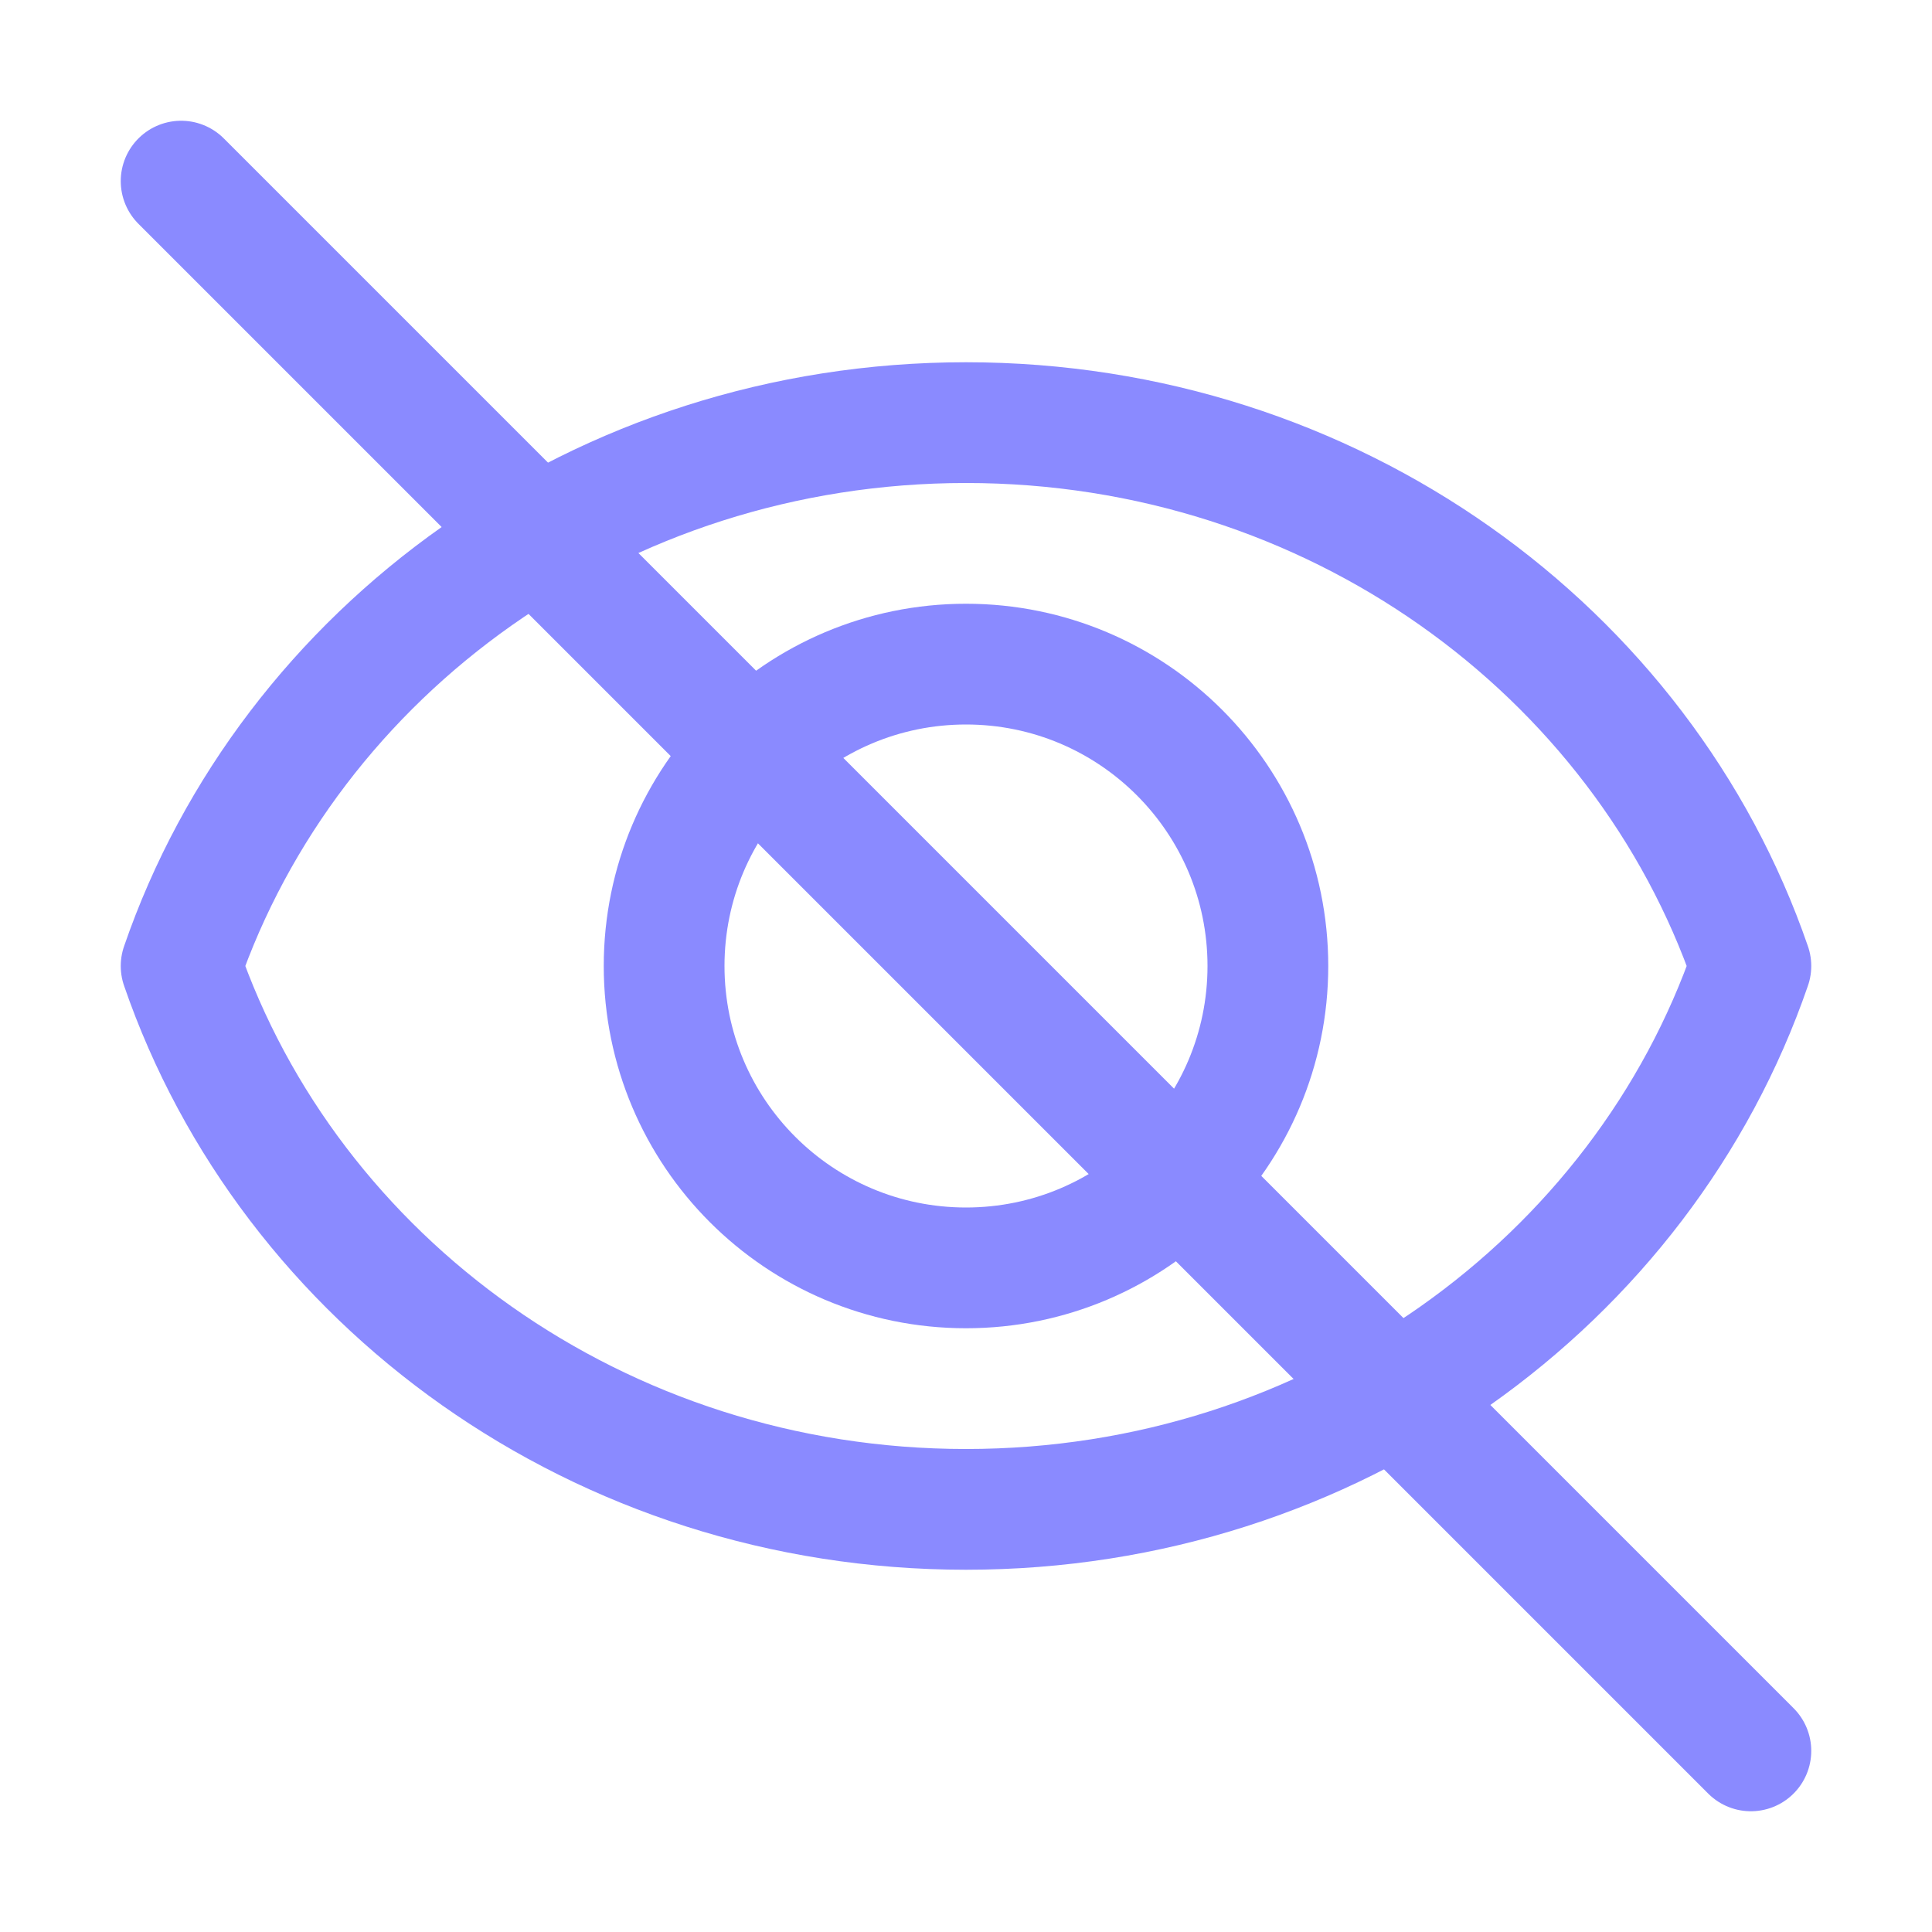
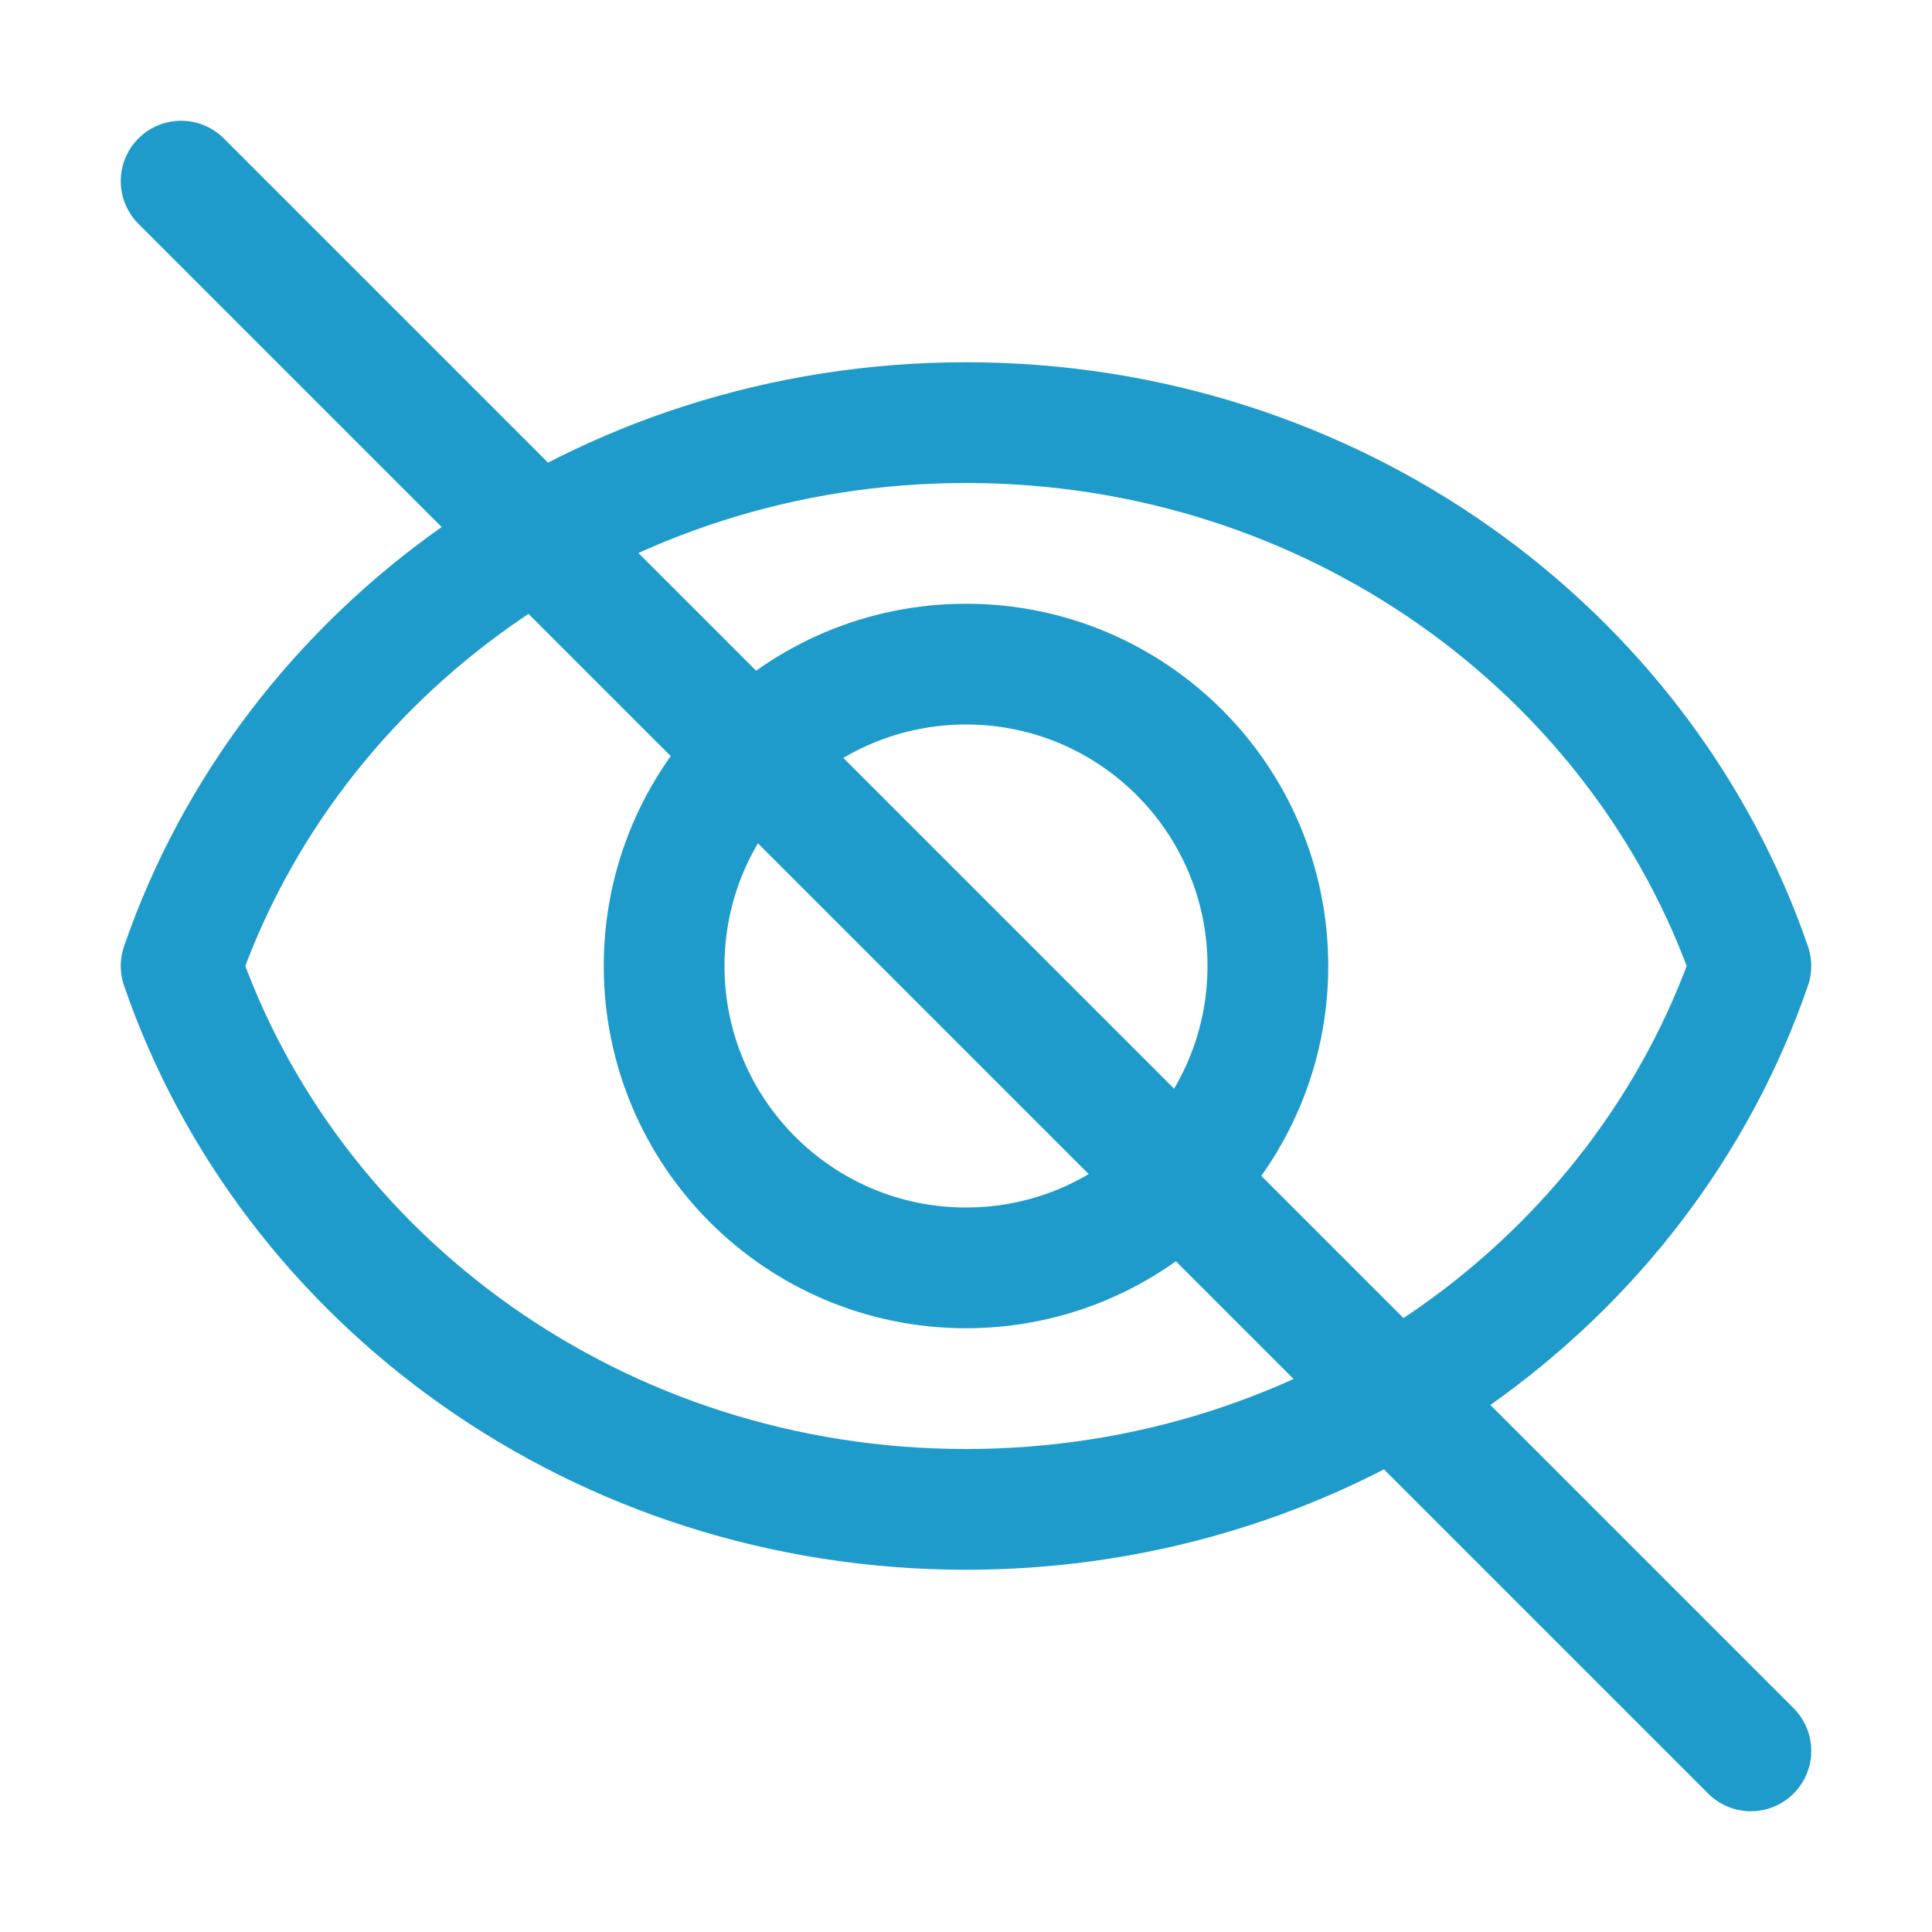
<svg xmlns="http://www.w3.org/2000/svg" enable-background="new 0 0 32 32" id="Editable-line" version="1.1" viewBox="0 0 32 32" xml:space="preserve">
-   <path d="M16,7C9.934,7,4.798,10.776,3,16C4.798,21.224,9.934,25,16,25s11.202-3.776,13-9C27.202,10.776,22.066,7,16,7z" fill="#0000" stroke="#8A8AFF" stroke-linecap="round" stroke-linejoin="round" stroke-miterlimit="10" stroke-width="2" />
-   <circle cx="16" cy="16" fill="#0000" r="5" stroke="#8A8AFF" stroke-linecap="round" stroke-linejoin="round" stroke-miterlimit="10" stroke-width="2" />
-   <line stroke="#8A8AFF" stroke-linecap="round" stroke-linejoin="round" stroke-miterlimit="10" stroke-width="2" x1="3" x2="29" y1="3" y2="29" />
+   <path d="M16,7C9.934,7,4.798,10.776,3,16C4.798,21.224,9.934,25,16,25s11.202-3.776,13-9C27.202,10.776,22.066,7,16,7z" fill="#0000" stroke="#1f9bcb" stroke-linecap="round" stroke-linejoin="round" stroke-miterlimit="10" stroke-width="2" />
+   <circle cx="16" cy="16" fill="#0000" r="5" stroke="#1f9bcb" stroke-linecap="round" stroke-linejoin="round" stroke-miterlimit="10" stroke-width="2" />
+   <line stroke="#1f9bcb" stroke-linecap="round" stroke-linejoin="round" stroke-miterlimit="10" stroke-width="2" x1="3" x2="29" y1="3" y2="29" />
</svg>
